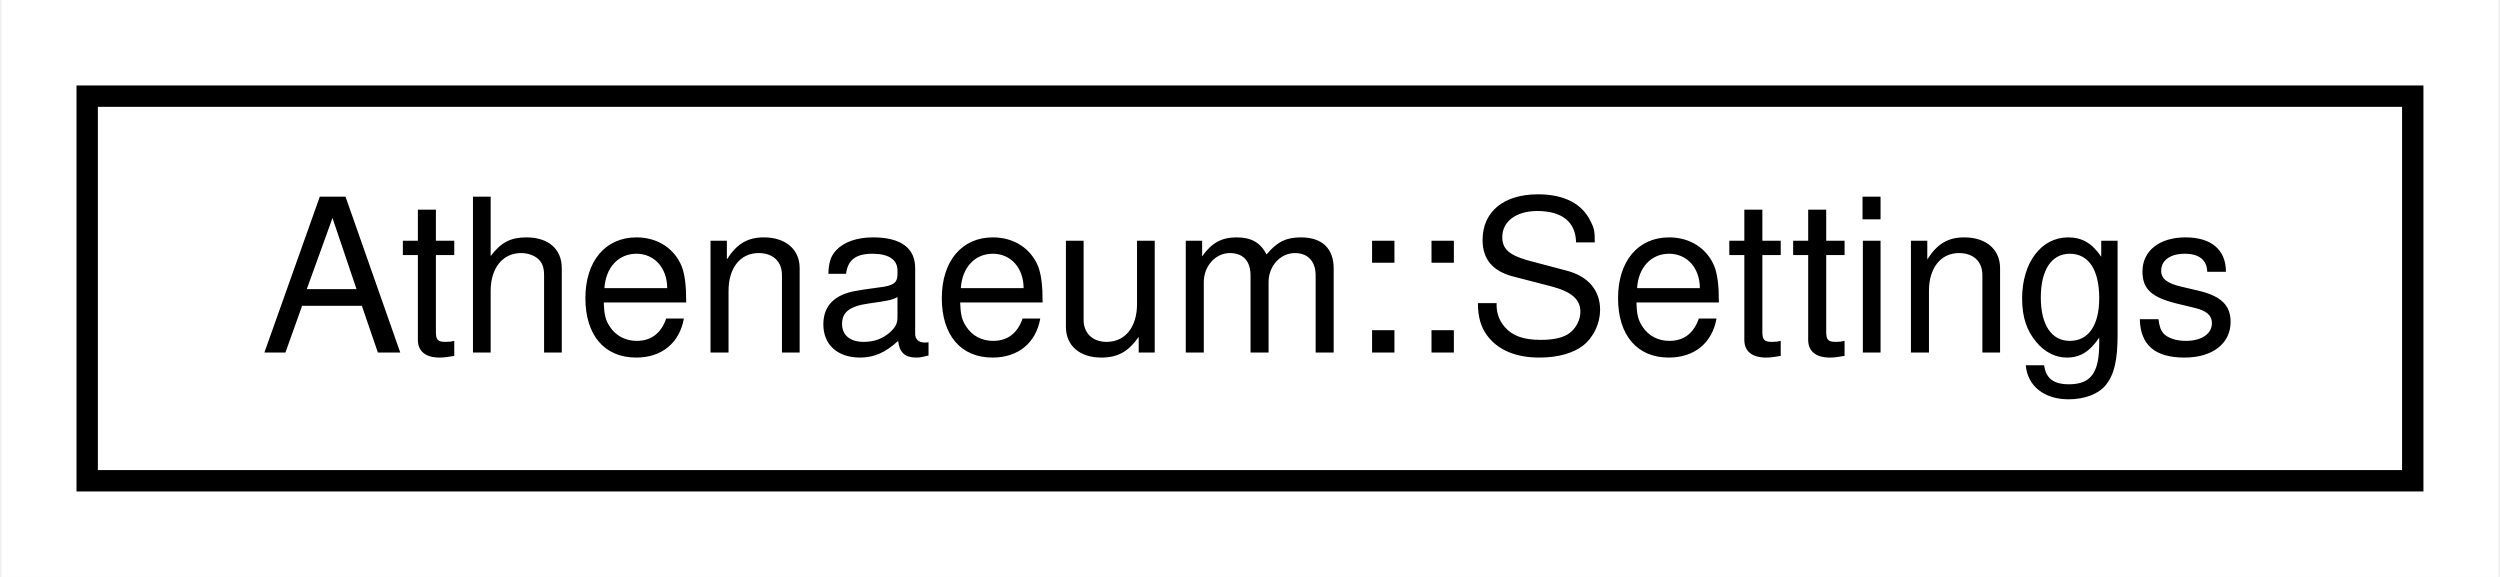
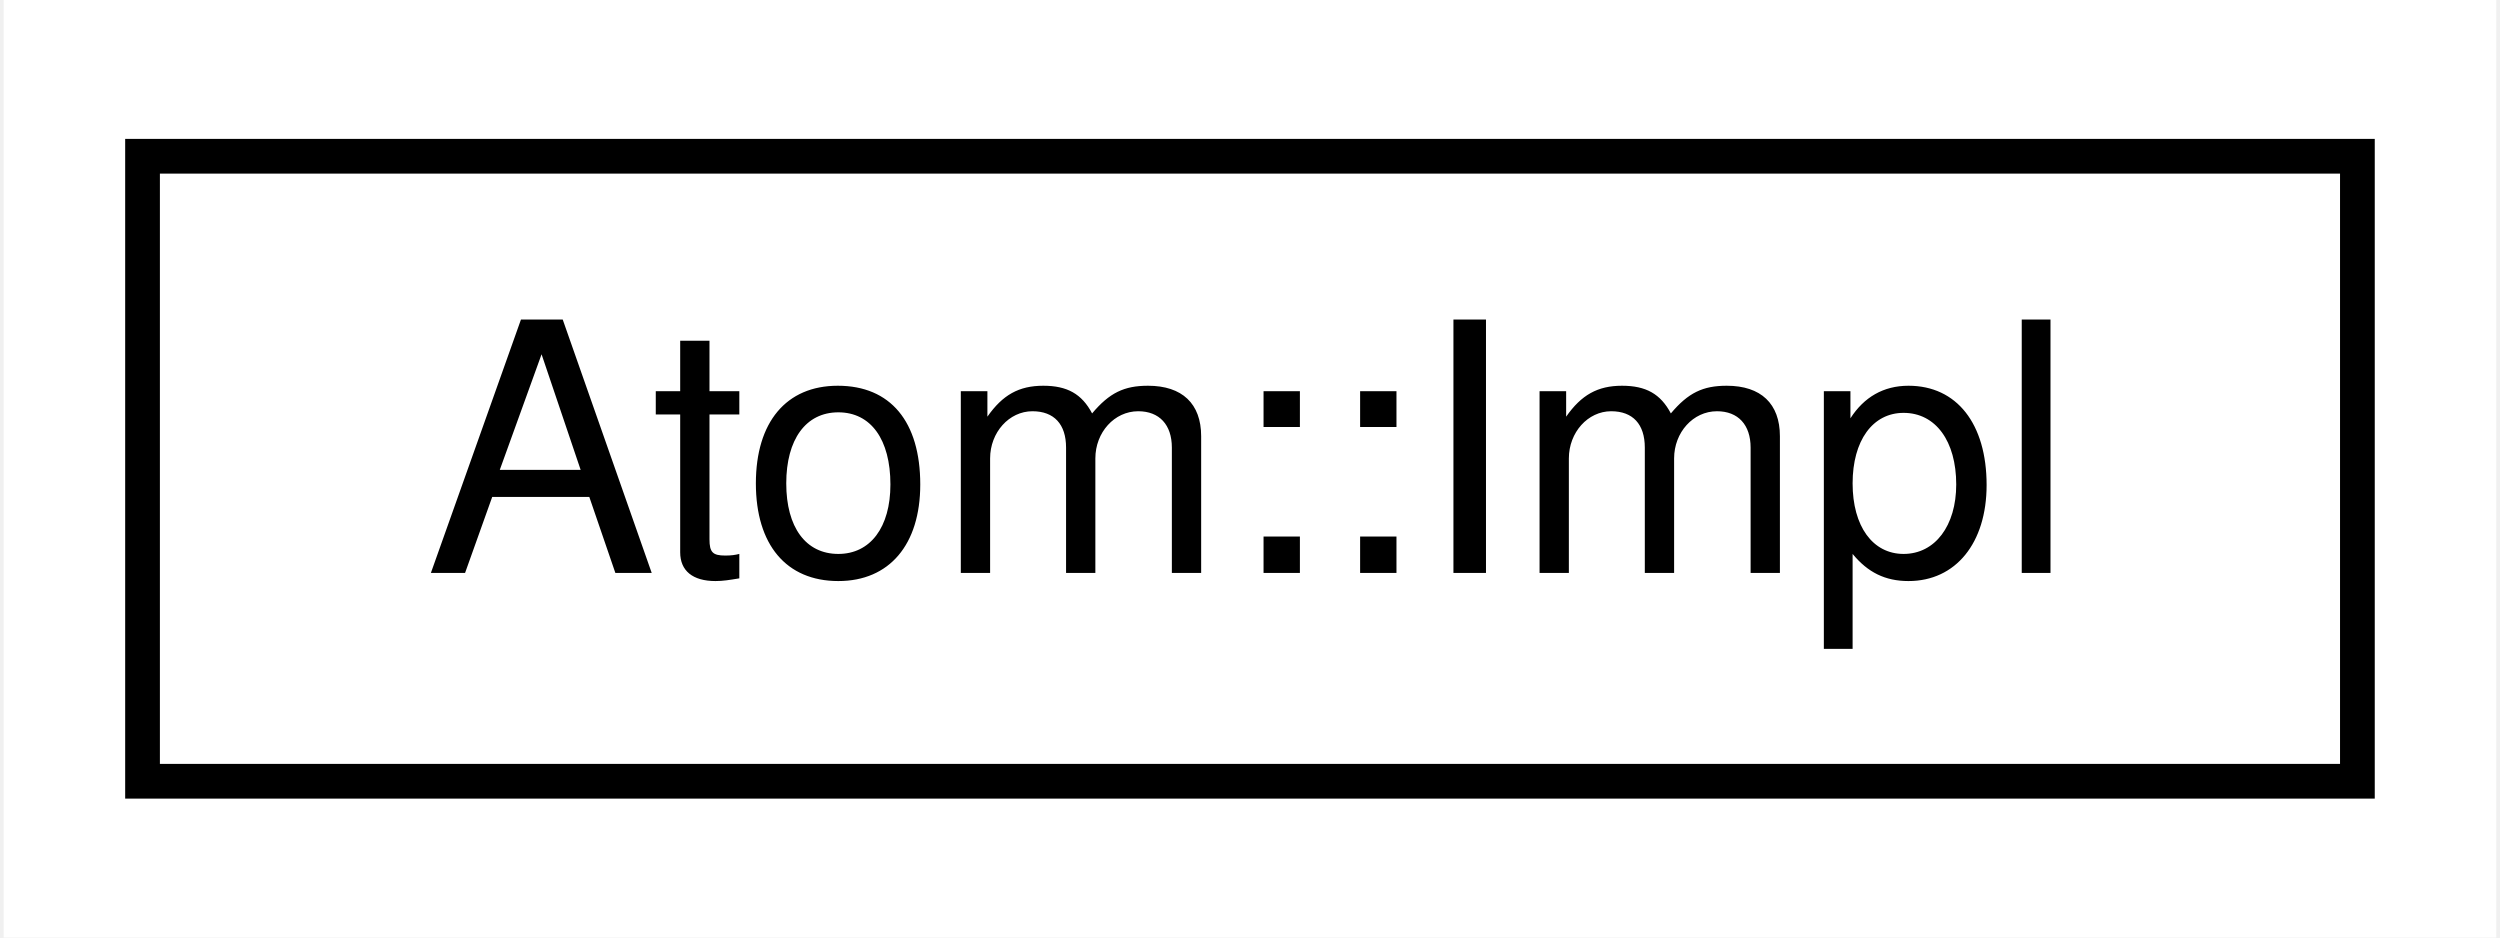
- <svg xmlns="http://www.w3.org/2000/svg" xmlns:xlink="http://www.w3.org/1999/xlink" width="117pt" height="27pt" viewBox="0.00 0.00 116.84 27.00">
+ <svg xmlns="http://www.w3.org/2000/svg" xmlns:xlink="http://www.w3.org/1999/xlink" width="72pt" height="27pt" viewBox="0.00 0.00 71.79 27.00">
  <g id="graph0" class="graph" transform="scale(1 1) rotate(0) translate(4 23)">
-     <polygon fill="#ffffff" stroke="transparent" points="-4,4 -4,-23 112.837,-23 112.837,4 -4,4" />
+     <polygon fill="#ffffff" stroke="transparent" points="-4,4 -4,-23 67.788,-23 67.788,4 -4,4" />
    <g id="node1" class="node">
      <g id="a_node1">
-         <a xlink:href="structindigox_1_1_athenaeum_1_1_settings.html" target="_top" xlink:title="Athenaeum::Settings">
-           <polygon fill="#ffffff" stroke="#000000" points="0,-.5 0,-18.5 108.837,-18.5 108.837,-.5 0,-.5" />
-           <text text-anchor="middle" x="54.419" y="-6.5" font-family="Helvetica,sans-Serif" font-size="10.00" fill="#000000">Athenaeum::Settings</text>
+         <a xlink:href="structindigox_1_1_atom_1_1_impl.html" target="_top" xlink:title=" ">
+           <polygon fill="#ffffff" stroke="#000000" points="0,-.5 0,-18.5 63.788,-18.5 63.788,-.5 0,-.5" />
+           <text text-anchor="middle" x="31.894" y="-6.5" font-family="Helvetica,sans-Serif" font-size="10.00" fill="#000000">Atom::Impl</text>
        </a>
      </g>
    </g>
  </g>
</svg>
